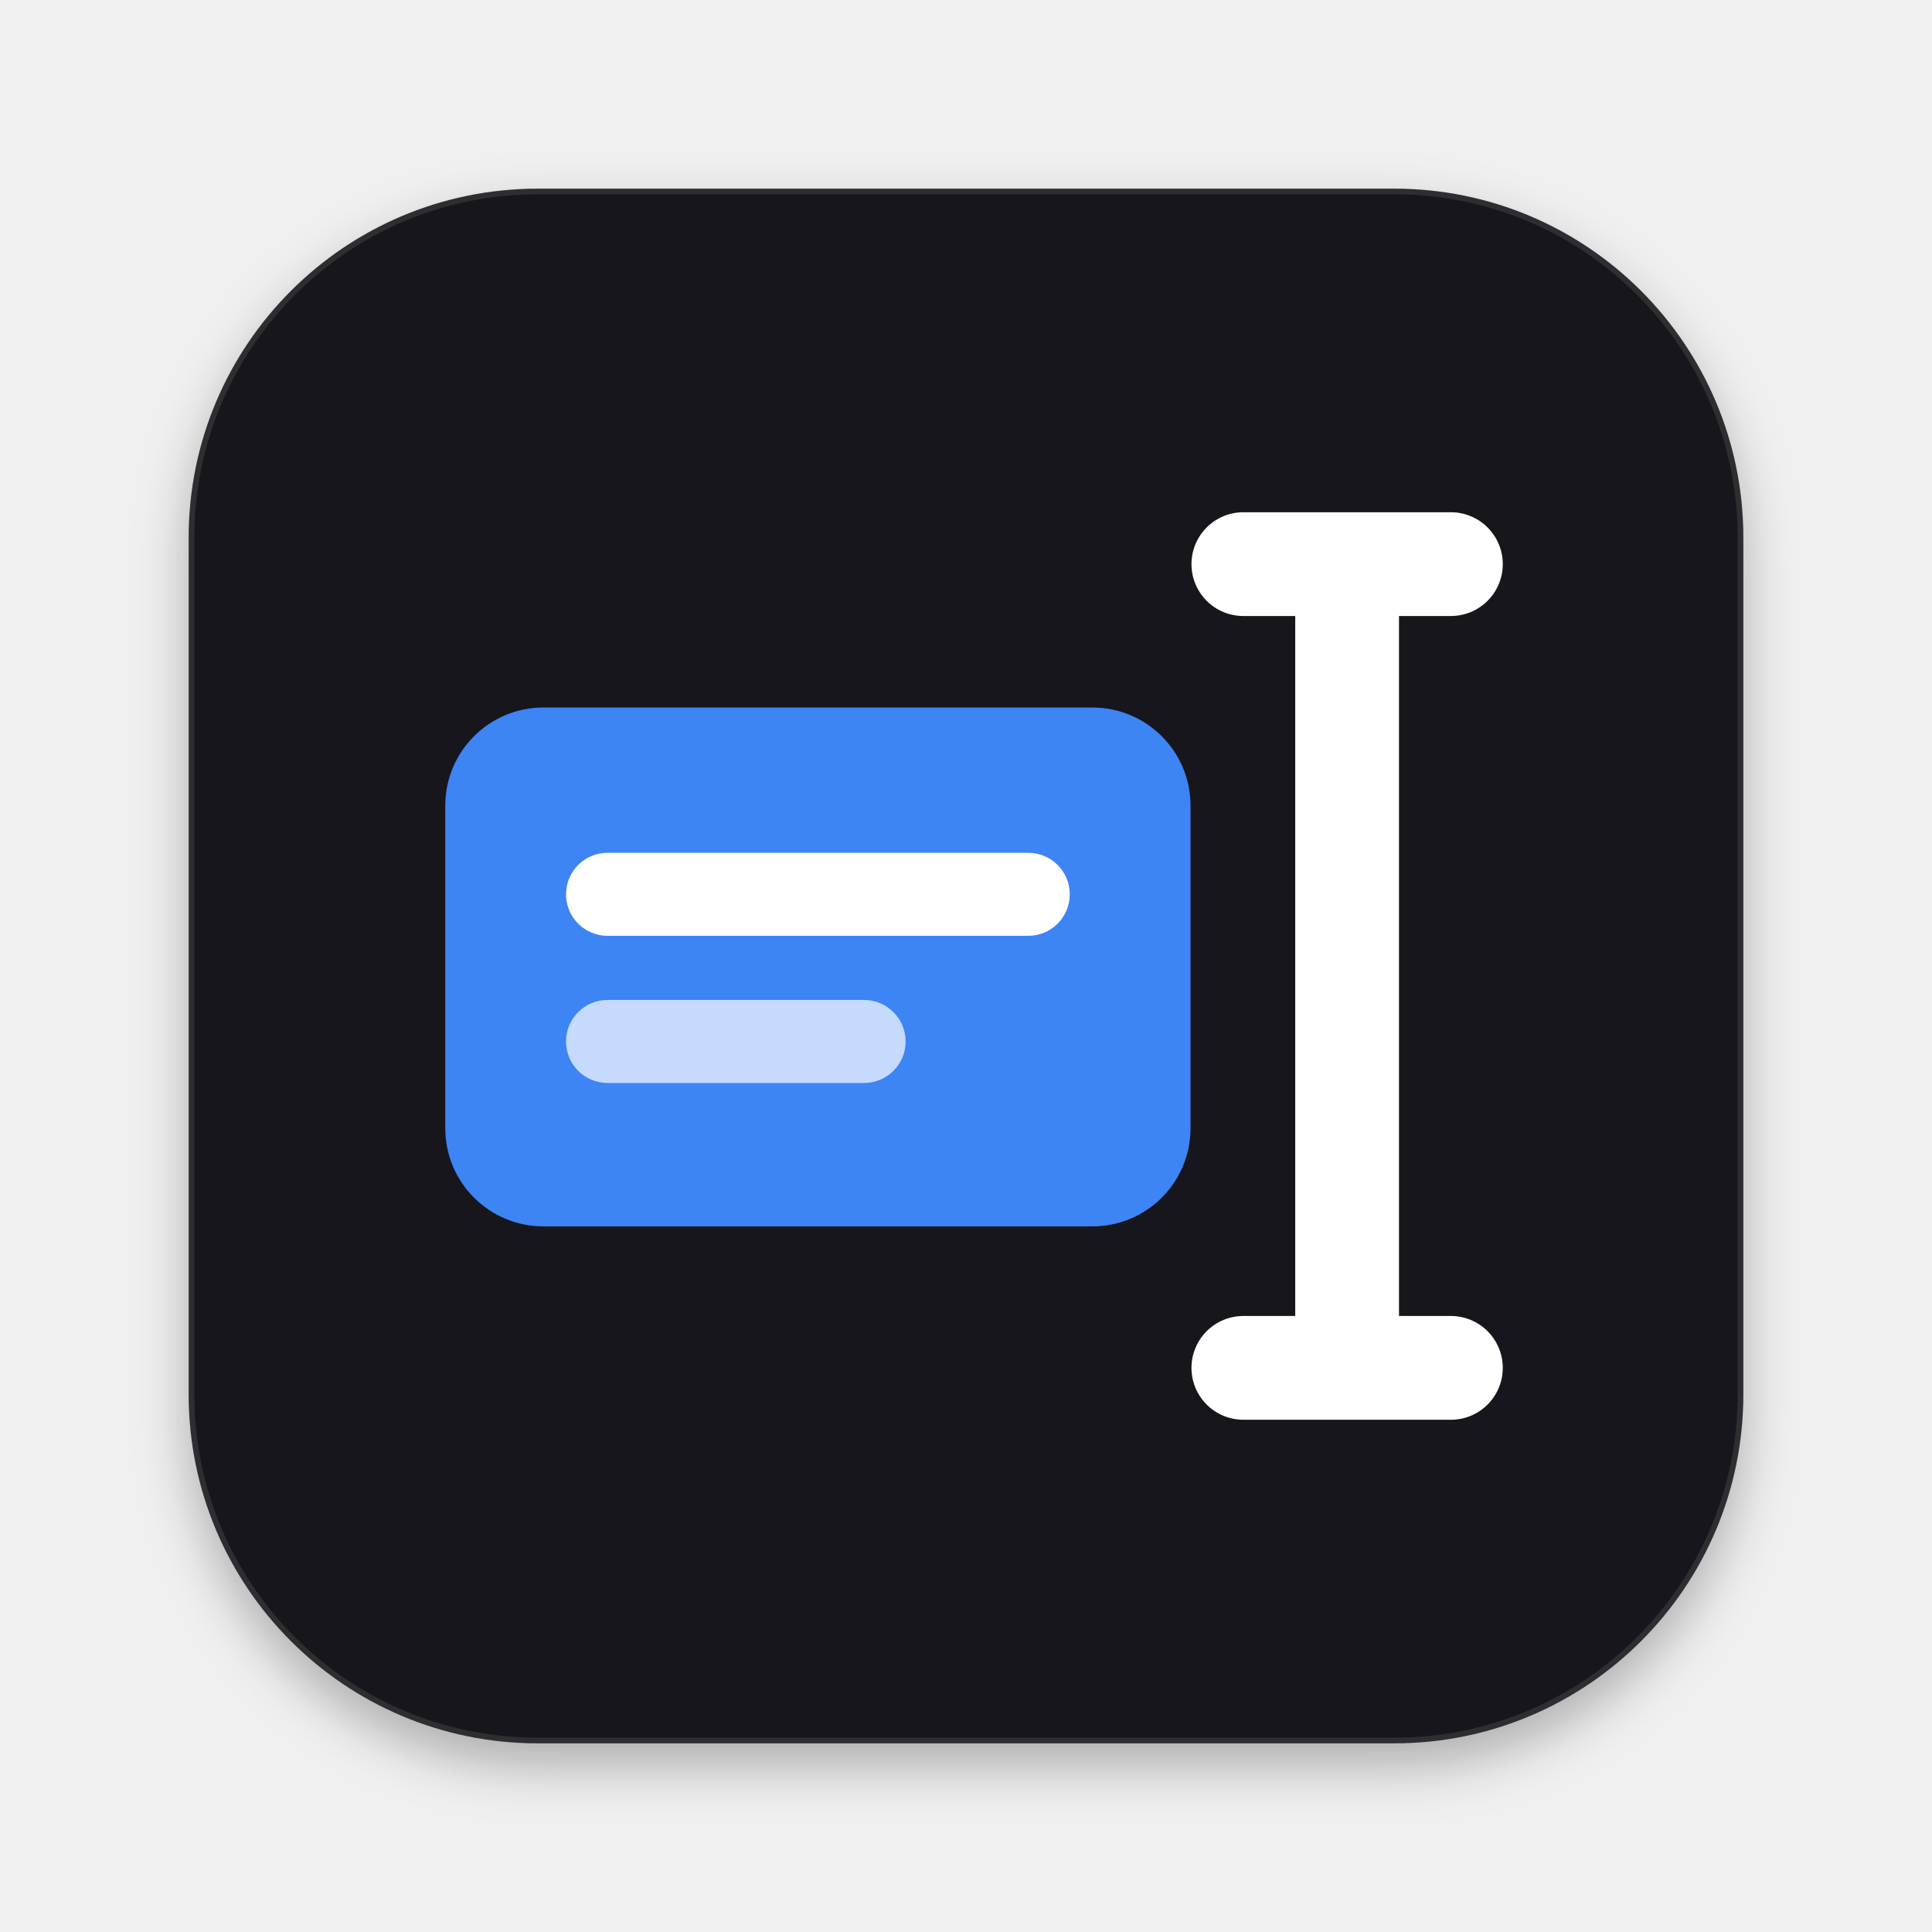
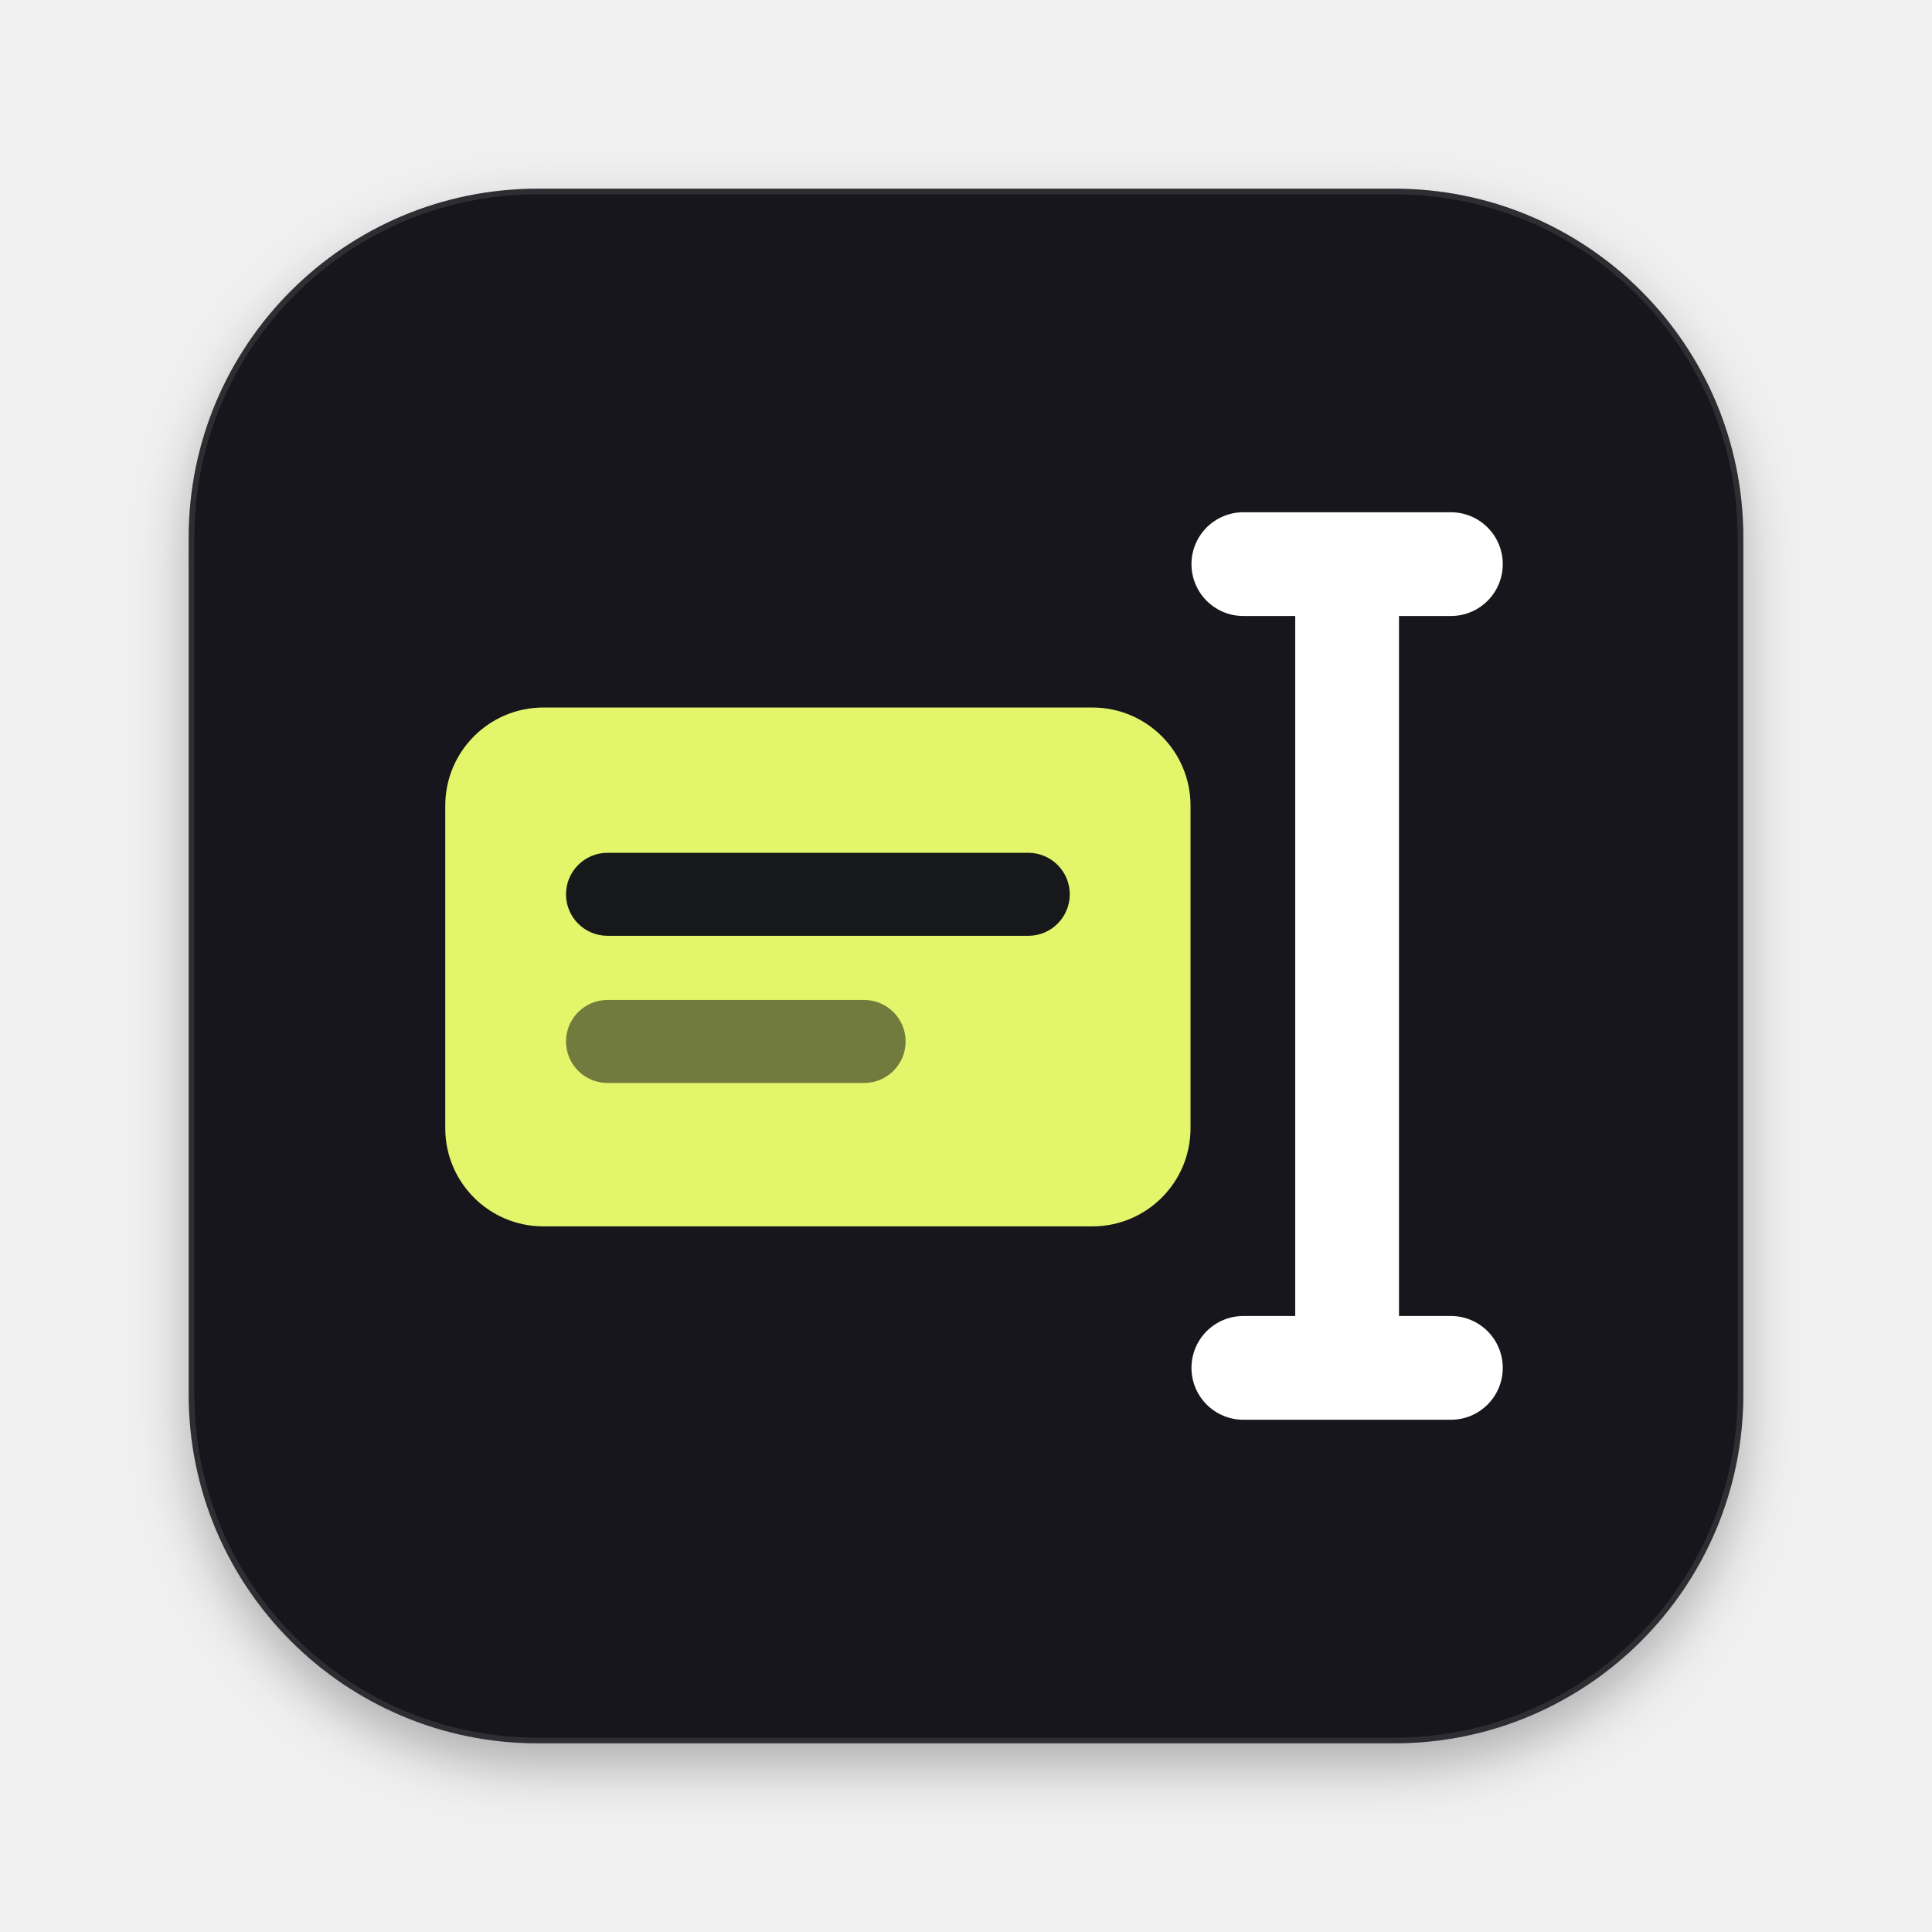
<svg xmlns="http://www.w3.org/2000/svg" width="1024" height="1024" viewBox="0 0 1024 1024">
  <defs>
    <filter id="drop" x="-20%" y="-20%" width="140%" height="140%">
      <feDropShadow dx="0" dy="12" stdDeviation="14" flood-color="#000" flood-opacity="0.28" />
    </filter>
  </defs>
  <rect x="100" y="100" width="824" height="824" rx="185" fill="#17181a" filter="url(#drop)" />
  <rect x="101.5" y="101.5" width="821" height="821" rx="183.5" fill="none" stroke="#fff" stroke-opacity="0.1" stroke-width="3" />
-   <rect x="236" y="375" width="395" height="275" rx="52" fill="#3d84f5" />
-   <rect x="300" y="452" width="267" height="44" rx="22" fill="#fff" />
-   <rect x="300" y="530" width="180" height="44" rx="22" fill="#fff" fill-opacity="0.7" />
+   <rect x="236" y="375" width="395" height="275" rx="52" fill="#e3f56a" />
+   <rect x="300" y="452" width="267" height="44" rx="22" fill="#17181a" />
+   <rect x="300" y="530" width="180" height="44" rx="22" fill="#17181a" fill-opacity="0.55" />
  <path d="M659 299h110M714 299v426M659 725h110" stroke="#fff" stroke-width="55" stroke-linecap="round" fill="none" />
</svg>
